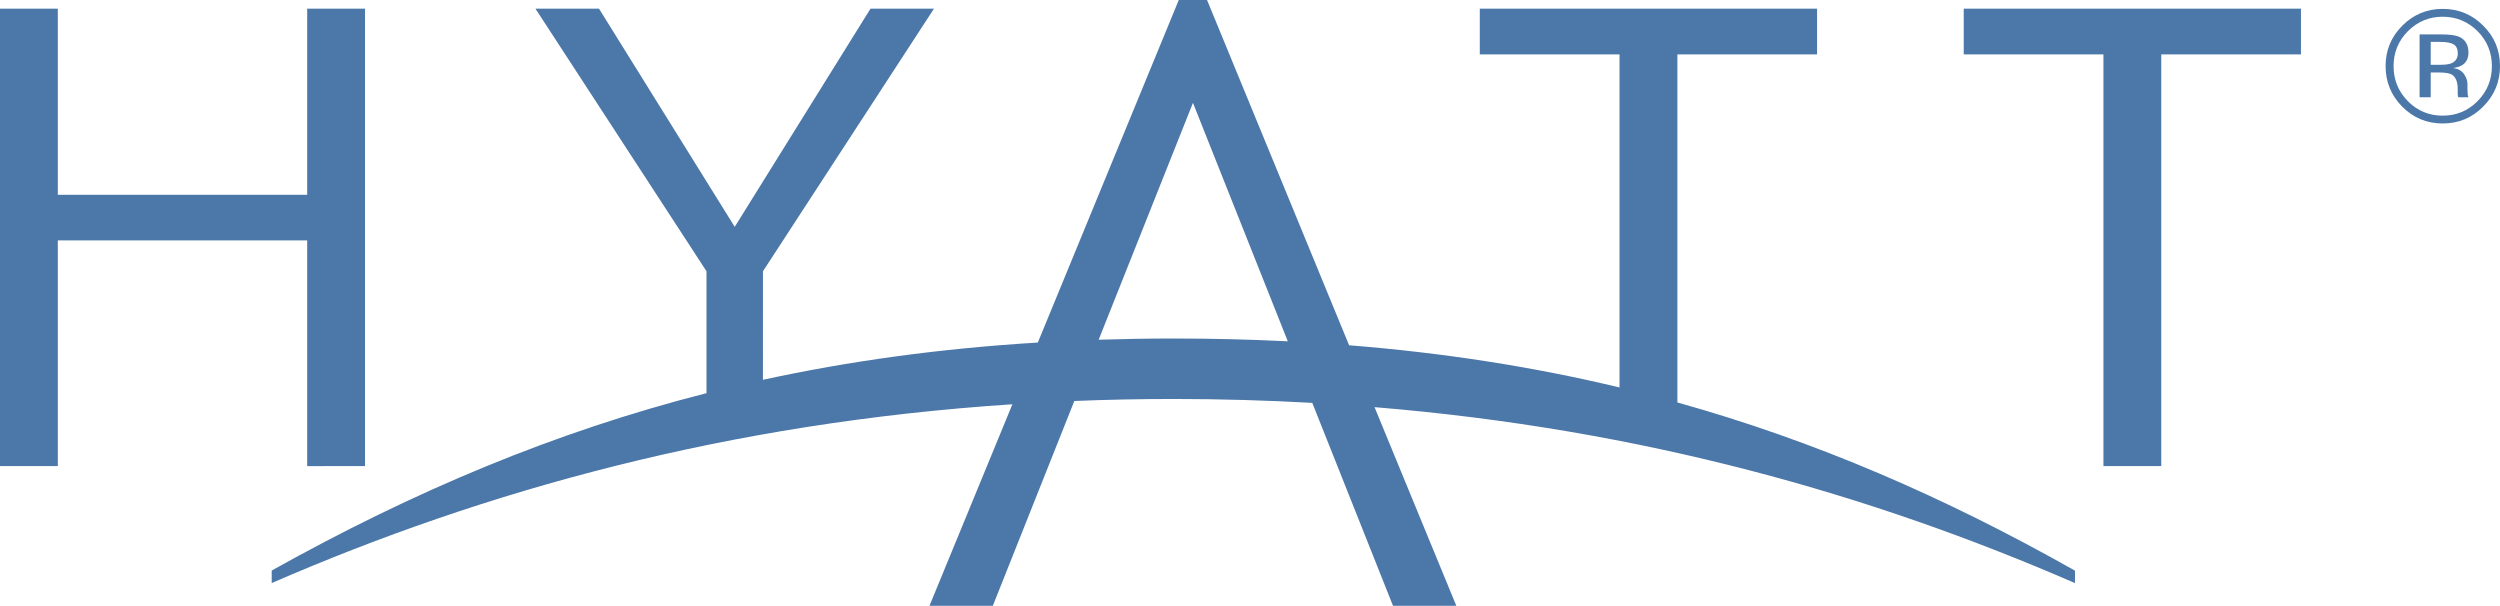
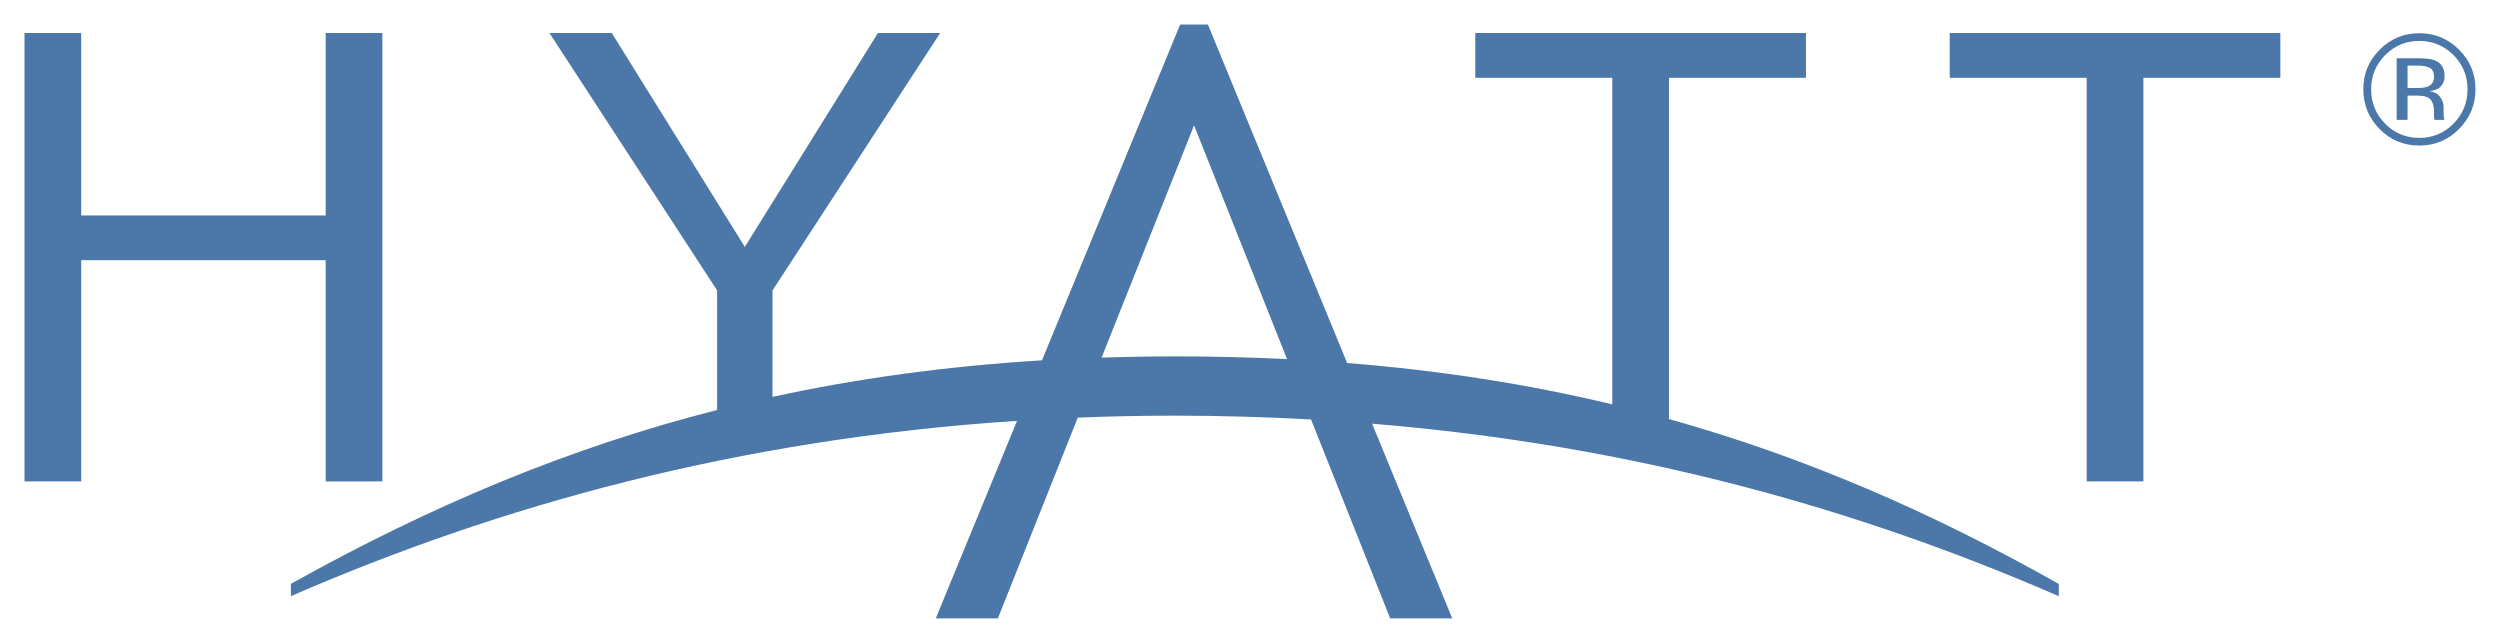
- <svg xmlns="http://www.w3.org/2000/svg" version="1.1" id="svg815" xml:space="preserve" width="534.027" height="129.403" viewBox="0 0 534.027 129.403">
+ <svg xmlns="http://www.w3.org/2000/svg" version="1.1" id="svg815" xml:space="preserve" viewBox="-5.34 -5.34 544.71 140.08" preserveAspectRatio="xMidYMid meet">
  <defs id="defs819">
    <clipPath clipPathUnits="userSpaceOnUse" id="clipPath863">
      <path d="M 18,591.75 H 204 V 774 H 18 Z" id="path861" />
    </clipPath>
    <clipPath clipPathUnits="userSpaceOnUse" id="clipPath881">
      <path d="M 408,18 H 594 V 391.5 H 408 Z" id="path879" />
    </clipPath>
    <clipPath clipPathUnits="userSpaceOnUse" id="clipPath895">
      <path d="M 18,400.5 H 204 V 582.75 H 18 Z" id="path893" />
    </clipPath>
    <clipPath clipPathUnits="userSpaceOnUse" id="clipPath909">
      <path d="M 18,18 H 399 V 391.5 H 18 Z" id="path907" />
    </clipPath>
    <clipPath clipPathUnits="userSpaceOnUse" id="clipPath923">
      <path d="M 213,591.75 H 594 V 774 H 213 Z" id="path921" />
    </clipPath>
  </defs>
  <g id="g823" transform="matrix(1.333333,0,0,-1.333333,-109.0952,901.879)">
    <g id="g857" style="fill:#4b77a9;fill-opacity:1" transform="matrix(3.253848,0,0,3.253848,-95.03566,-1594.769)">
      <g id="g859" clip-path="url(#clipPath863)" style="fill:#4b77a9;fill-opacity:1">
        <g id="g865" transform="translate(117.7602,681.1927)" style="fill:#4b77a9;fill-opacity:1">
          <path d="M 0,0 -4.67,11.742 -9.313,0.078 c 1.208,0.038 2.43,0.06 3.679,0.06 C -3.706,0.138 -1.83,0.091 0,0 M 38.758,-11.905 C 28.75,-7.553 17.495,-4.33 4.27,-3.242 l 4.027,-9.78 H 5.18 l -3.975,9.991 c -2.221,0.123 -4.499,0.192 -6.834,0.192 -1.656,0 -3.282,-0.034 -4.882,-0.099 l -4.013,-10.084 h -3.119 l 4.083,9.922 c -14.028,-0.92 -25.975,-4.244 -36.469,-8.802 v 0.616 c 7.004,3.909 13.93,6.827 21.407,8.733 V 3.45 l -8.421,12.927 h 3.129 l 6.682,-10.741 6.685,10.741 h 3.125 L -25.841,3.45 -25.843,-1.895 c 4.279,0.929 8.752,1.543 13.535,1.834 l 6.94,16.866 h 1.391 l 6.995,-17 c 4.695,-0.375 9.096,-1.066 13.315,-2.077 v 16.4 h -6.88 v 2.249 H 26.059 V 14.128 H 19.182 V -3.011 c 6.784,-1.895 13.149,-4.651 19.576,-8.281 z M 49.884,16.377 H 33.28 v -2.249 h 6.879 v -20.27 h 2.847 v 20.27 h 6.878 z M -45.435,-6.142 -48.282,-6.145 V 4.967 H -60.56 V -6.142 h -2.847 v 22.519 h 2.847 V 7.214 h 12.278 v 9.163 h 2.847 z" style="fill:#4b77a9;fill-opacity:1;fill-rule:nonzero;stroke:none" id="path867" />
        </g>
        <g id="g869" transform="translate(175.1554,695.8162)" style="fill:#4b77a9;fill-opacity:1">
          <path d="m 0,0 c -0.136,0.08 -0.356,0.119 -0.658,0.119 h -0.464 v -1.127 h 0.491 c 0.233,0 0.403,0.025 0.52,0.07 C 0.1,-0.849 0.21,-0.689 0.21,-0.453 0.21,-0.228 0.138,-0.078 0,0 m -0.586,0.487 c 0.381,0 0.663,-0.037 0.844,-0.109 0.319,-0.134 0.478,-0.398 0.478,-0.786 0,-0.275 -0.1,-0.48 -0.3,-0.612 C 0.328,-1.089 0.182,-1.136 -0.013,-1.167 0.234,-1.205 0.408,-1.306 0.522,-1.47 0.63,-1.634 0.687,-1.795 0.687,-1.952 v -0.225 c 0,-0.073 0.003,-0.15 0.008,-0.229 C 0.7,-2.488 0.708,-2.541 0.722,-2.57 L 0.741,-2.608 H 0.234 c -0.003,0.011 -0.006,0.02 -0.009,0.03 -0.003,0.011 -0.003,0.025 -0.006,0.037 l -0.013,0.1 v 0.246 c 0,0.356 -0.101,0.592 -0.293,0.707 -0.118,0.065 -0.316,0.1 -0.607,0.1 h -0.428 v -1.22 H -1.67 v 3.095 z m -1.658,0.16 c -0.473,-0.475 -0.707,-1.049 -0.707,-1.719 0,-0.675 0.233,-1.251 0.703,-1.727 0.471,-0.478 1.042,-0.714 1.715,-0.714 0.672,0 1.244,0.236 1.718,0.714 0.469,0.476 0.705,1.052 0.705,1.727 0,0.67 -0.236,1.244 -0.705,1.719 C 0.708,1.12 0.136,1.358 -0.533,1.358 -1.202,1.358 -1.77,1.12 -2.244,0.647 m 3.705,-3.714 c -0.548,-0.555 -1.212,-0.831 -1.994,-0.831 -0.781,0 -1.445,0.276 -1.995,0.831 -0.544,0.553 -0.816,1.217 -0.816,1.998 0,0.775 0.275,1.439 0.826,1.989 0.548,0.549 1.21,0.824 1.985,0.824 0.782,0 1.446,-0.275 1.994,-0.824 0.553,-0.545 0.828,-1.211 0.828,-1.989 0,-0.778 -0.275,-1.444 -0.828,-1.998" style="fill:#4b77a9;fill-opacity:1;fill-rule:nonzero;stroke:none" id="path871" />
        </g>
      </g>
    </g>
  </g>
</svg>
